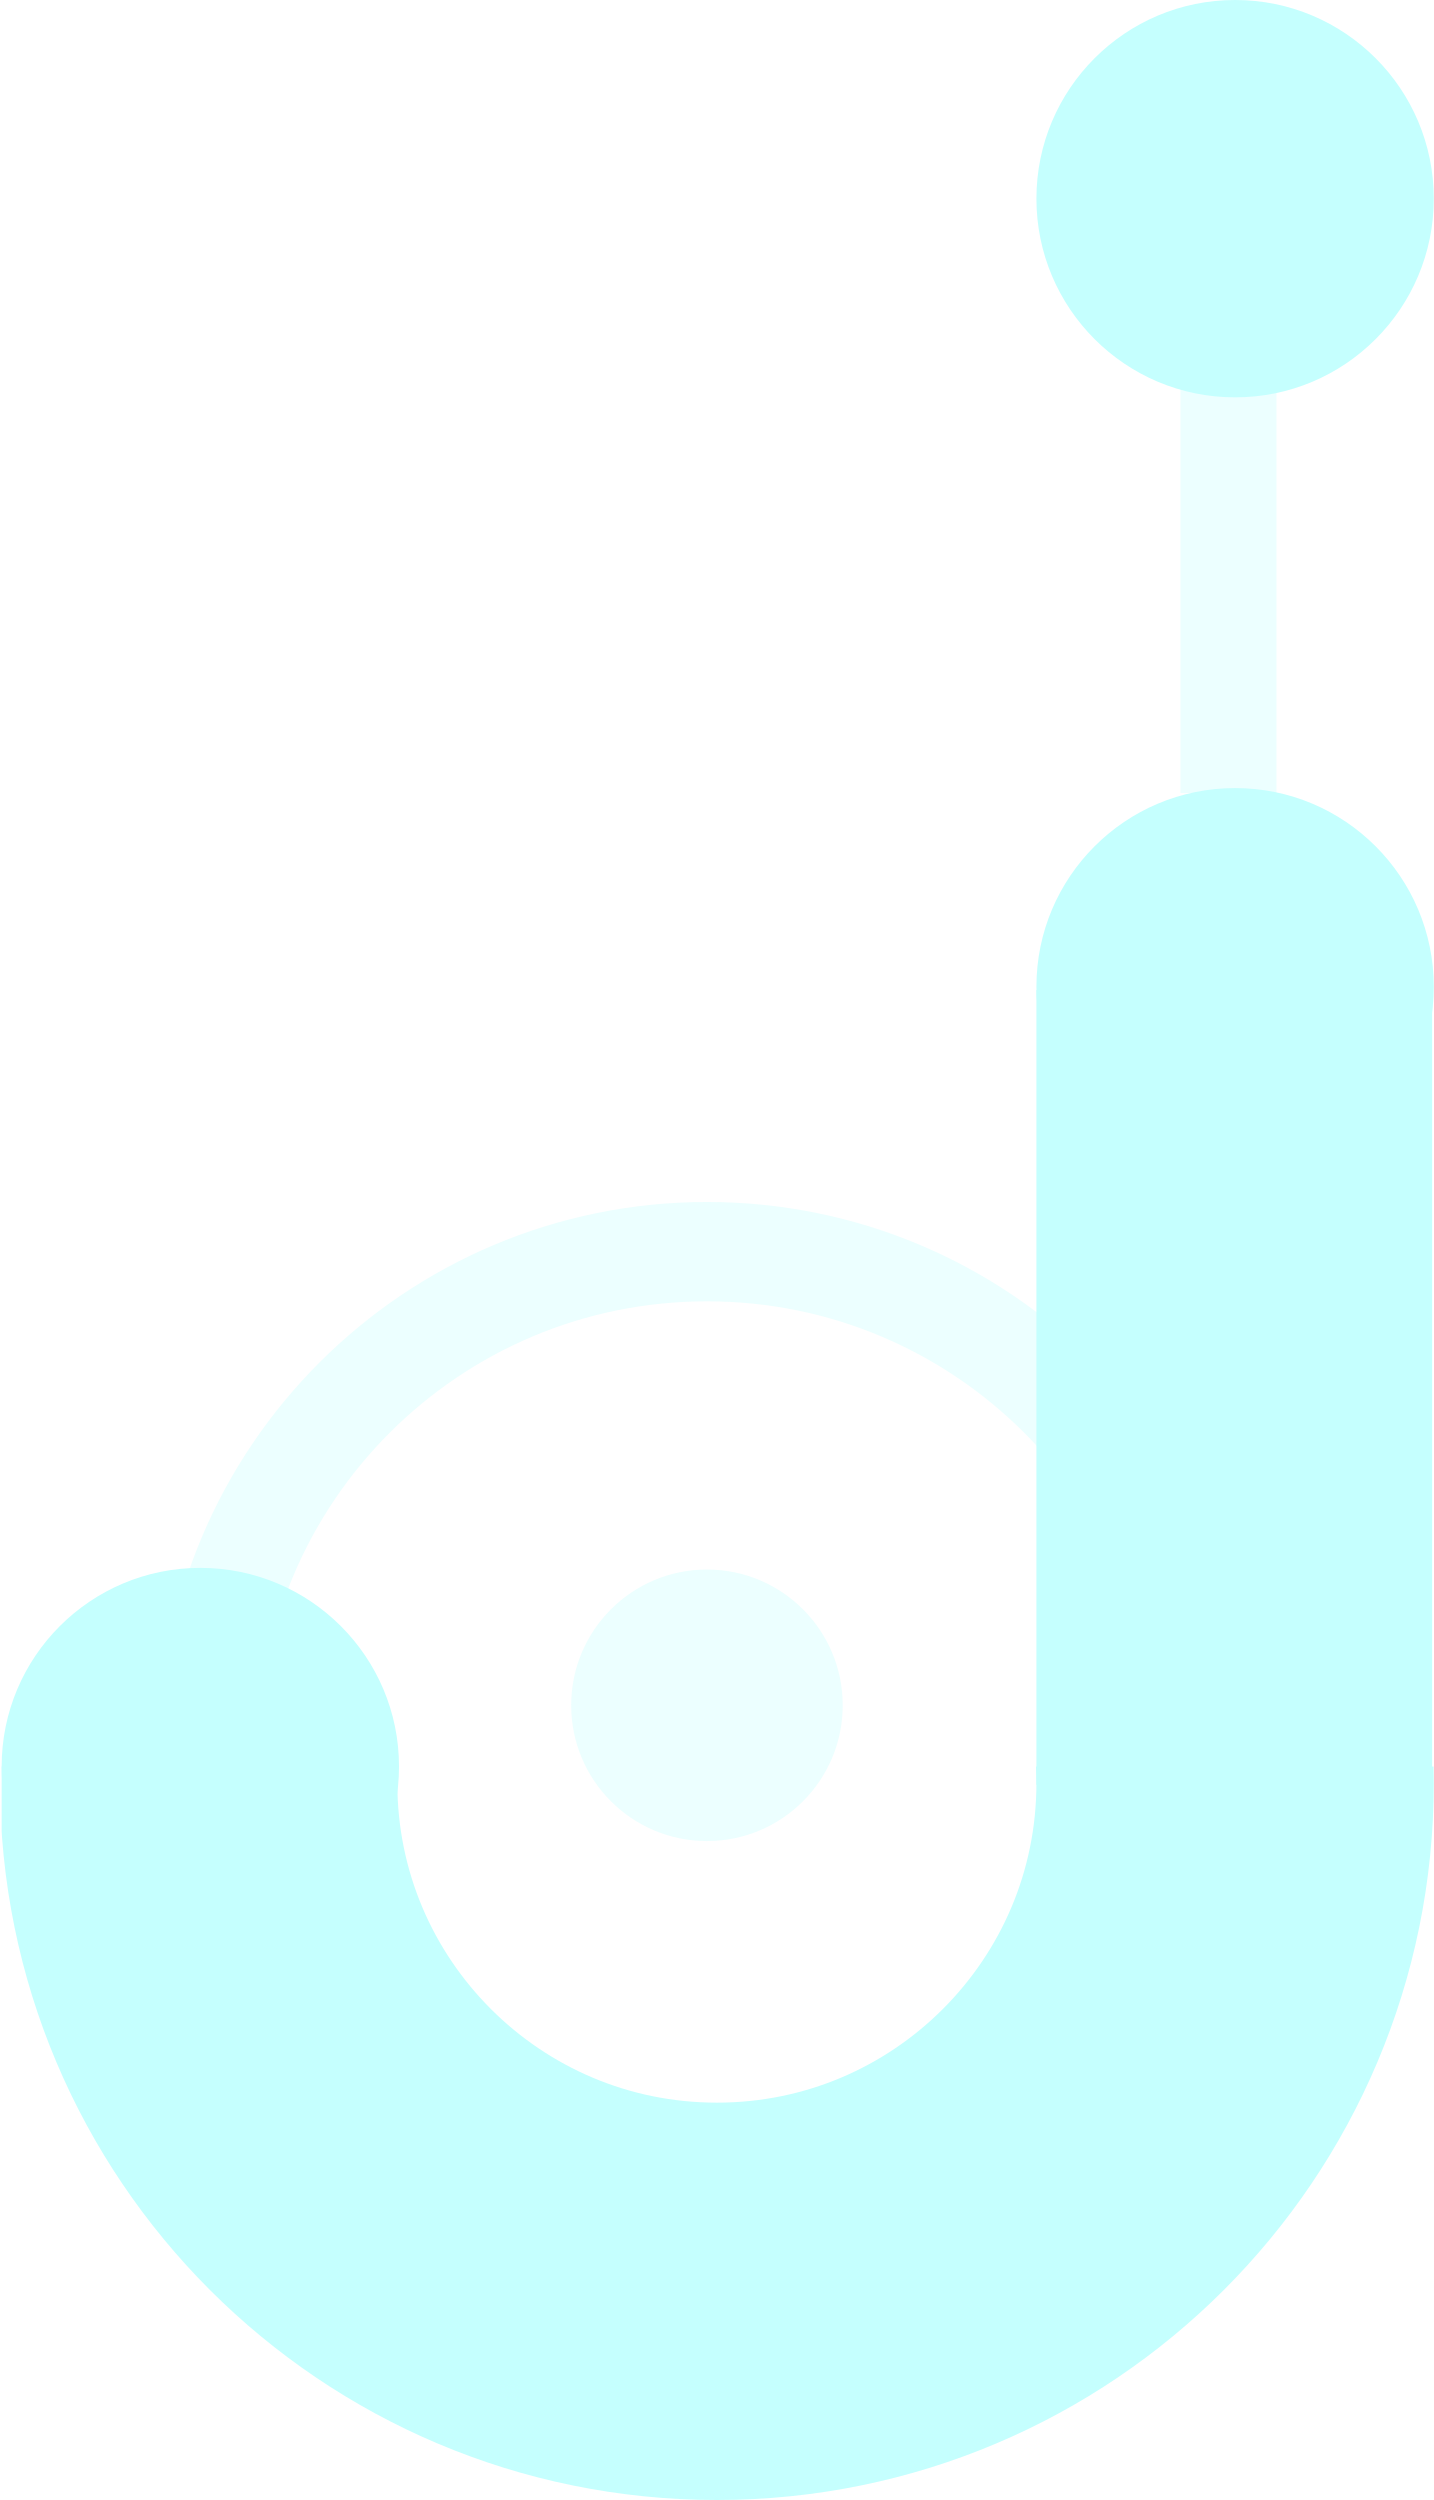
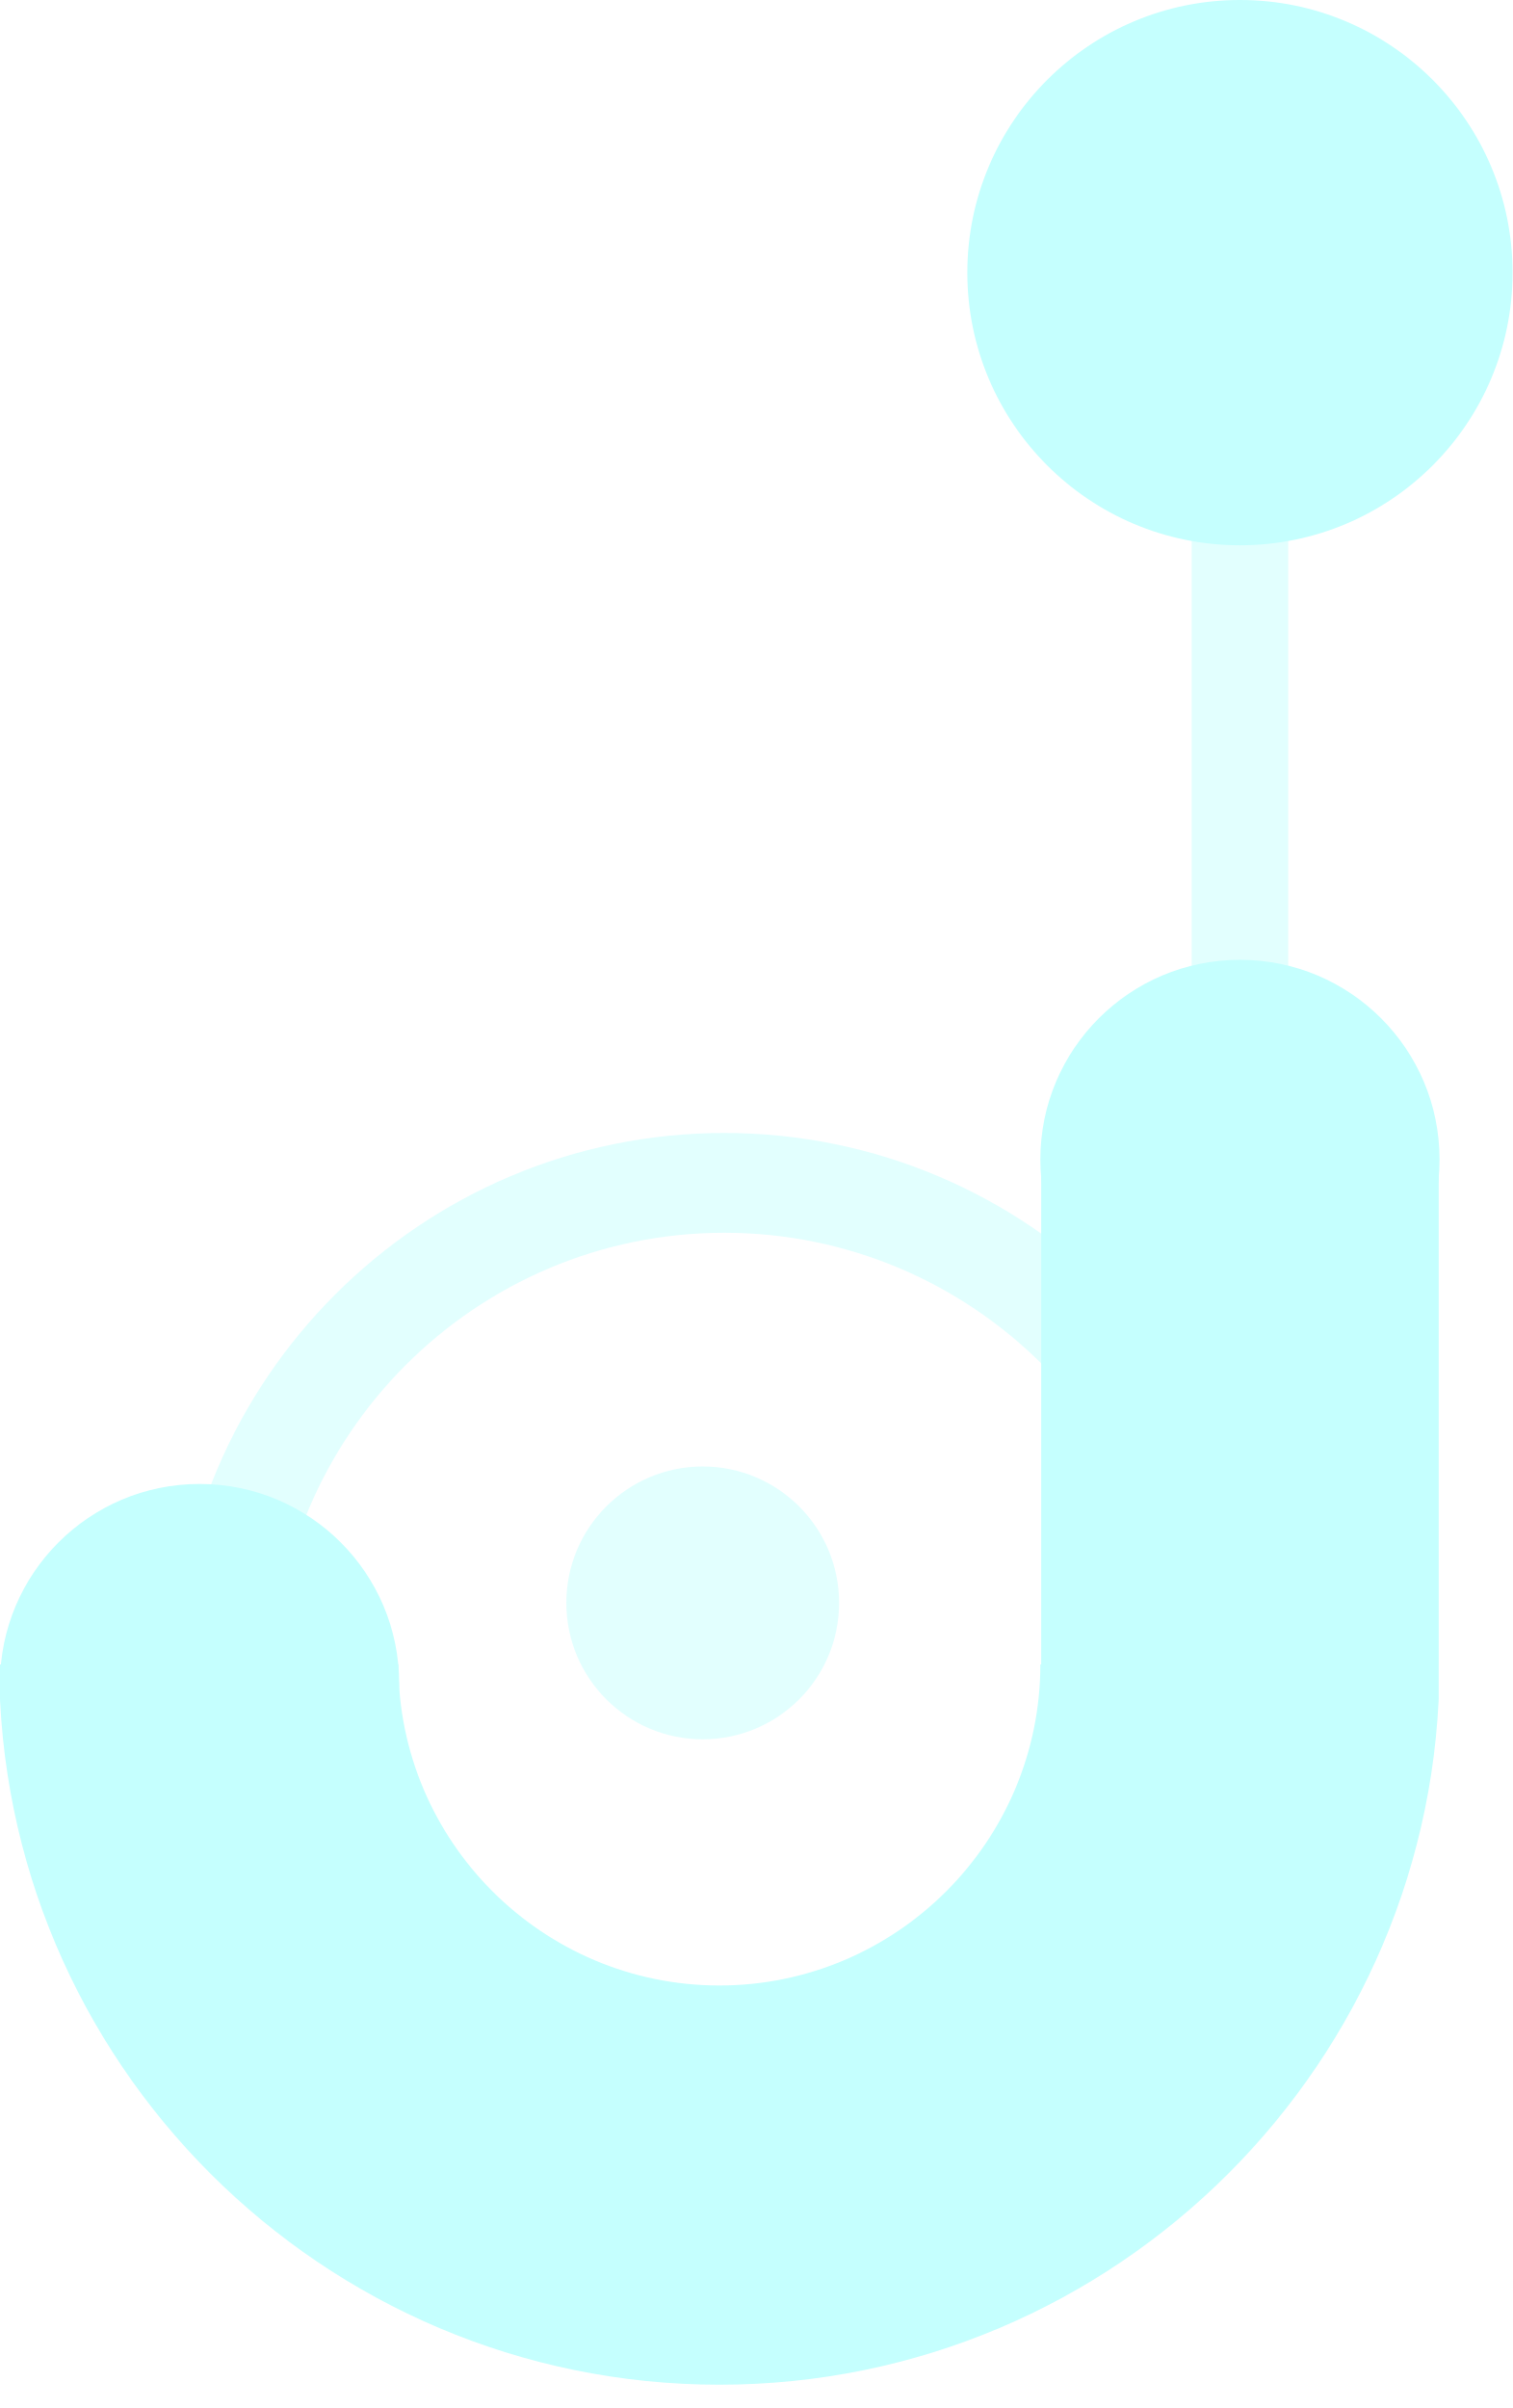
- <svg xmlns="http://www.w3.org/2000/svg" xmlns:xlink="http://www.w3.org/1999/xlink" version="1.1" id="Layer_1" x="0px" y="0px" viewBox="0 0 86.6 151" style="enable-background:new 0 0 86.6 151;" xml:space="preserve">
-   <style type="text/css">
- 	.st0{opacity:0.33;fill:#C5FFFE;enable-background:new    ;}
- 	.st1{opacity:0.33;fill:none;stroke:#C5FFFE;stroke-width:6;stroke-miterlimit:10;enable-background:new    ;}
- 	.st2{fill:#C5FFFE;}
- 	.st3{clip-path:url(#SVGID_00000121269463131024367600000012729767879482044859_);}
- 	.st4{fill:none;stroke:#C5FFFE;stroke-width:24;stroke-miterlimit:10;}
- </style>
-   <g id="Layer_2_00000059297547453482572550000003407634063050337709_">
-     <g id="Layer_1-2">
-       <g id="Layer_2-2">
-         <g id="Layer_1-2-2">
-           <g id="Logo">
-             <g id="Secondary_j">
-               <rect x="71.3" y="23.5" class="st0" width="5.8" height="24.4" />
-               <circle class="st1" cx="42.7" cy="105.7" r="30.1" />
-               <circle class="st0" cx="42.7" cy="103" r="8.2" />
-             </g>
-             <g id="Main_j">
-               <circle id="Dot3" class="st2" cx="74.6" cy="12" r="12" />
-               <circle id="Dot2" class="st2" cx="74.6" cy="59.6" r="12" />
-               <circle id="Dot" class="st2" cx="12.1" cy="106.7" r="12" />
-               <g id="SquareCircle">
-                 <g>
-                   <defs>
-                     <rect id="SVGID_1_" x="0.1" y="106.7" width="86.5" height="44.7" />
-                   </defs>
-                   <clipPath id="SVGID_00000078746466154275004700000005577854653950328723_">
-                     <use xlink:href="#SVGID_1_" style="overflow:visible;" />
-                   </clipPath>
-                   <g style="clip-path:url(#SVGID_00000078746466154275004700000005577854653950328723_);">
-                     <circle id="Circle" class="st4" cx="43.3" cy="107.7" r="31.3" />
+ <svg xmlns="http://www.w3.org/2000/svg" id="Layer_2" viewBox="0 0 90.94 144.76">
+   <defs>
+     <style>.cls-1{fill:none;}.cls-2{clip-path:url(#clippath);}.cls-3,.cls-4{fill:#c5fffe;}.cls-4{isolation:isolate;opacity:.5;}</style>
+     <clipPath id="clippath">
+       <rect class="cls-1" y="100.06" width="86.5" height="44.7" />
+     </clipPath>
+   </defs>
+   <g id="Layer_1-2">
+     <g id="Layer_2-2">
+       <g id="Layer_1-2">
+         <g id="Layer_2-2">
+           <g id="Layer_1-2-2">
+             <g id="Logo">
+               <g id="Secondary_j">
+                 <rect class="cls-4" x="71.65" y="25.63" width="5.8" height="33.15" />
+                 <path class="cls-4" d="M43.55,134.31c-18.25,0-33.1-14.85-33.1-33.1s14.85-33.1,33.1-33.1,33.1,14.85,33.1,33.1-14.85,33.1-33.1,33.1Zm0-60.2c-14.94,0-27.1,12.16-27.1,27.1s12.16,27.1,27.1,27.1,27.1-12.16,27.1-27.1-12.16-27.1-27.1-27.1Z" />
+                 <circle class="cls-4" cx="42.25" cy="96.36" r="8.2" />
+               </g>
+               <g id="Main_j">
+                 <circle id="Dot3" class="cls-3" cx="74.55" cy="16.39" r="16.39" />
+                 <circle id="Dot2" class="cls-3" cx="74.55" cy="69.7" r="12" />
+                 <circle id="Dot" class="cls-3" cx="12" cy="101.21" r="12" />
+                 <g id="SquareCircle">
+                   <g class="cls-2">
+                     <path class="cls-3" d="M43.25,143.36C19.37,143.36-.05,123.94-.05,100.06S19.37,56.76,43.25,56.76s43.3,19.42,43.3,43.3-19.42,43.3-43.3,43.3Zm0-62.6c-10.64,0-19.3,8.66-19.3,19.3s8.66,19.3,19.3,19.3,19.3-8.66,19.3-19.3-8.66-19.3-19.3-19.3Z" />
                  </g>
                </g>
+                 <rect class="cls-3" x="62.6" y="69.7" width="23.9" height="30.36" />
              </g>
-               <rect x="62.6" y="59.8" class="st2" width="23.9" height="48" />
            </g>
          </g>
        </g>
      </g>
    </g>
  </g>
</svg>
